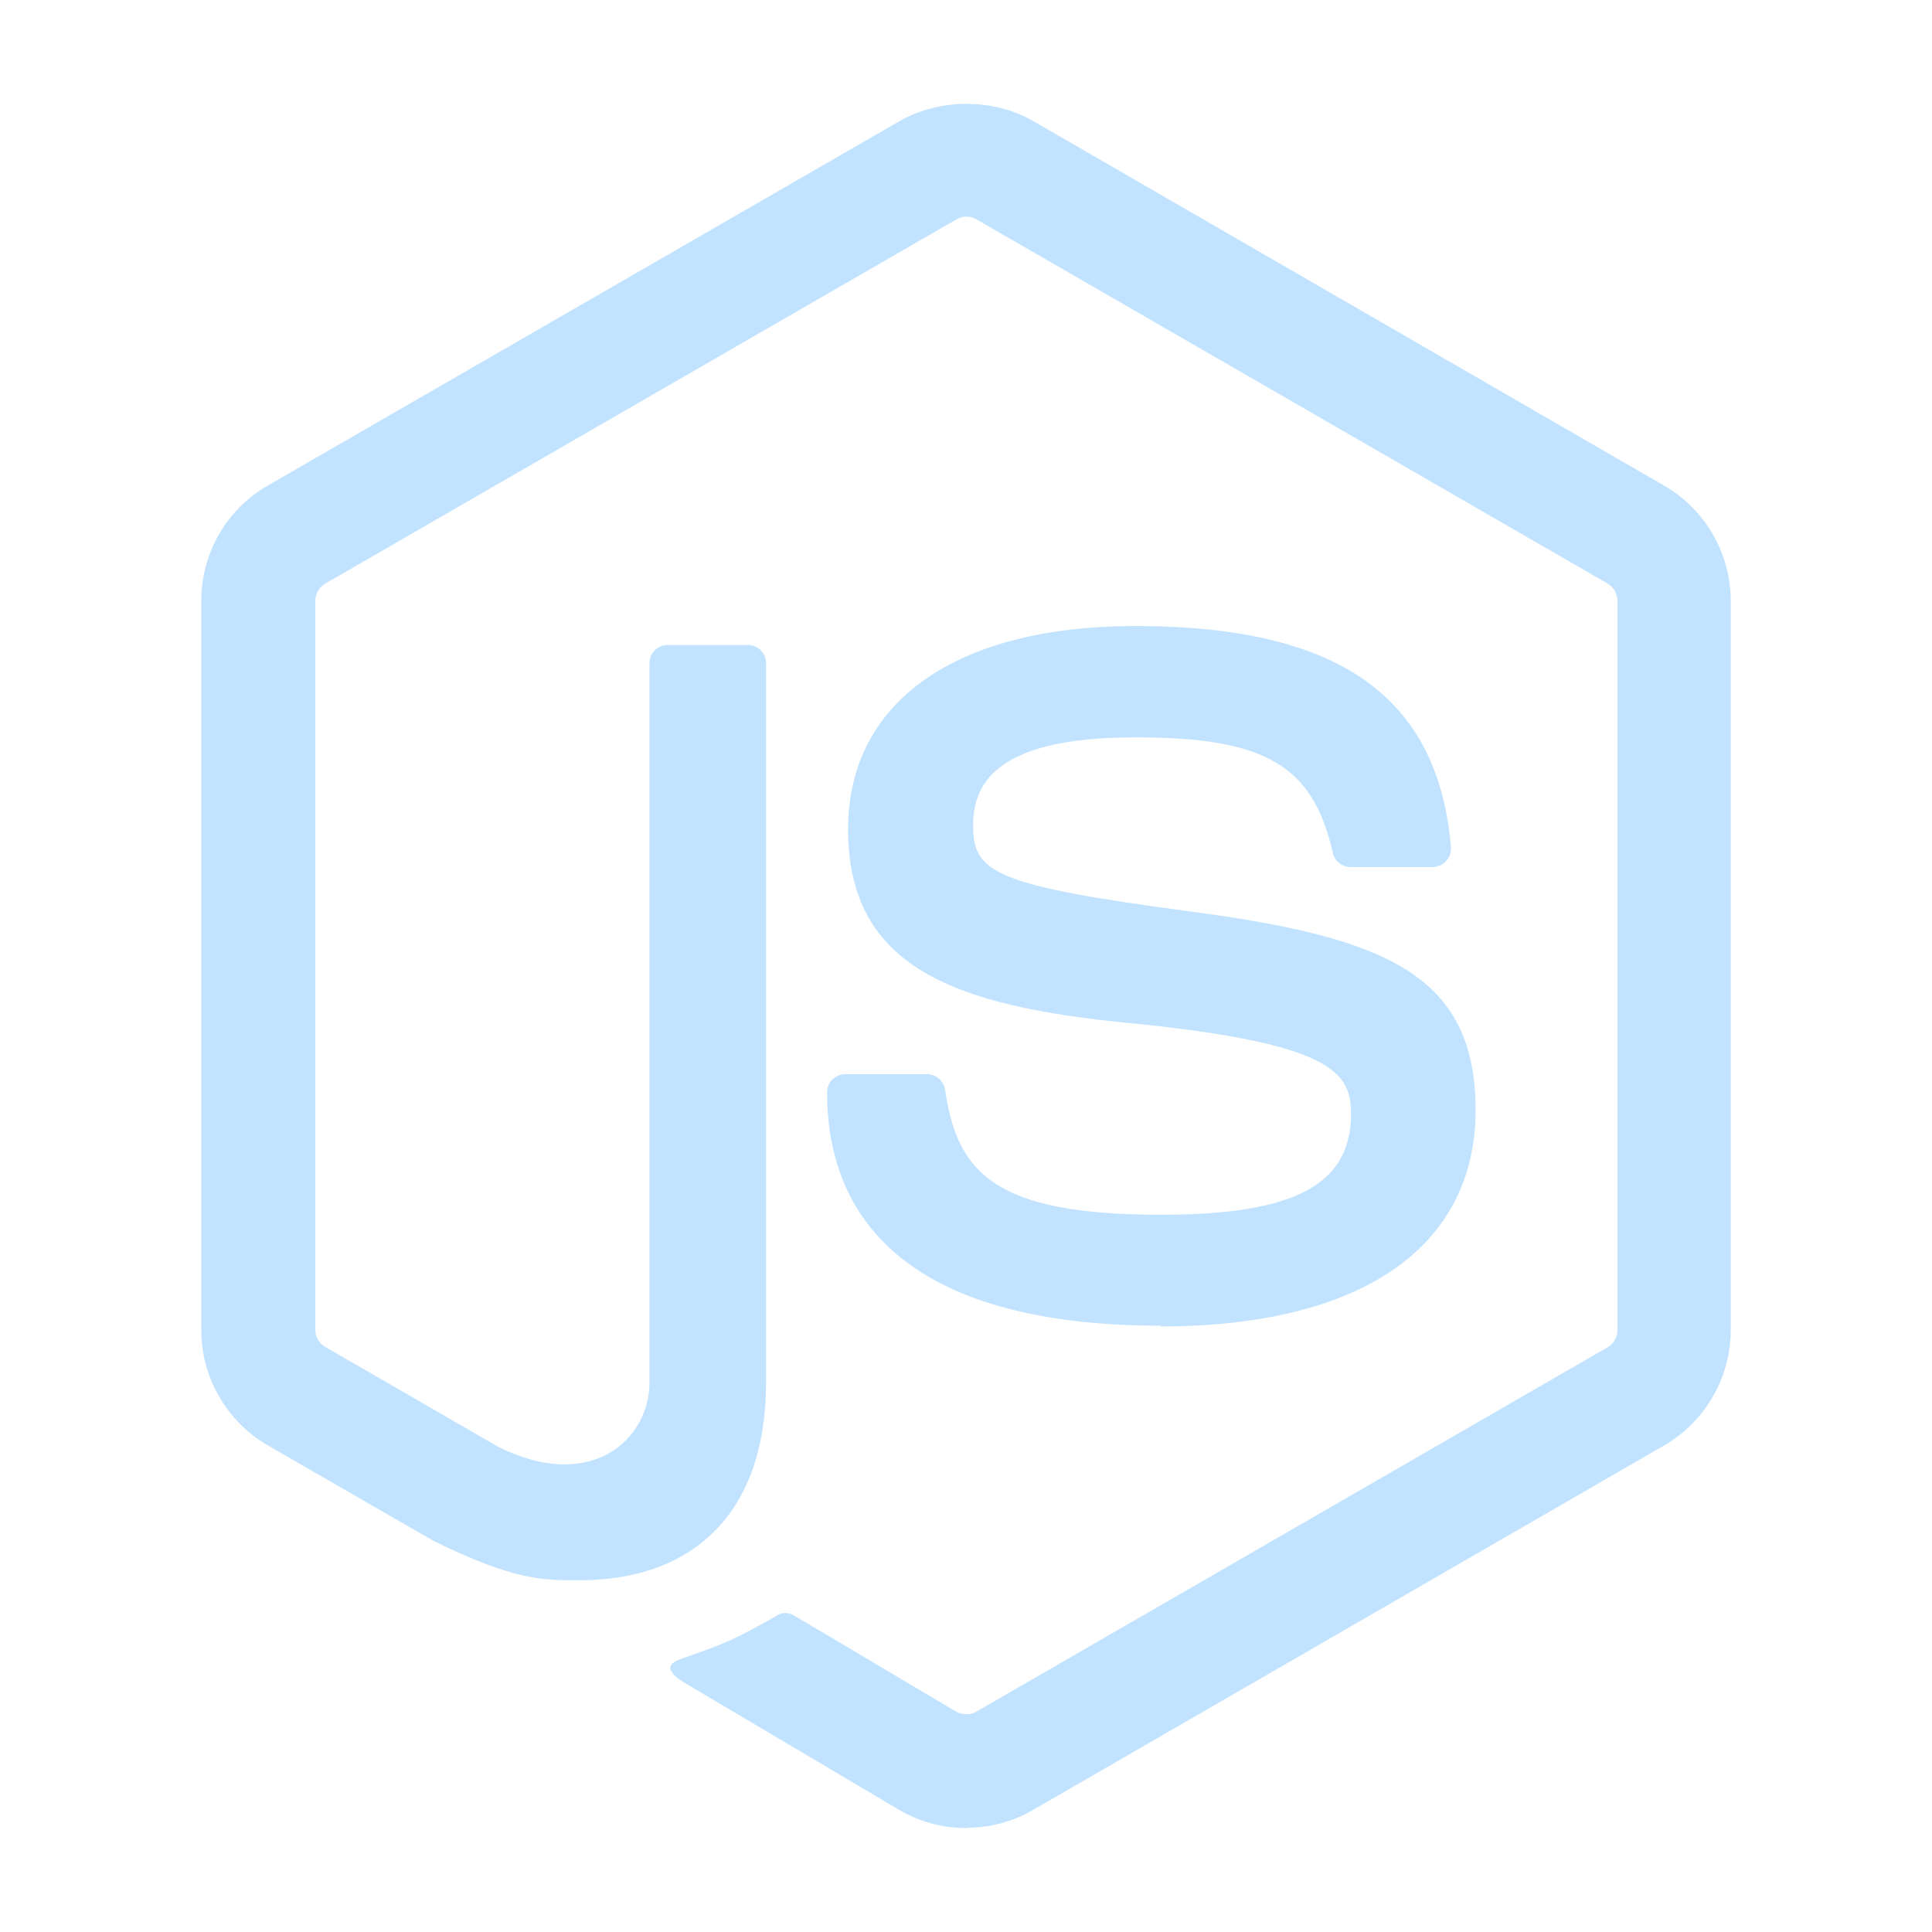
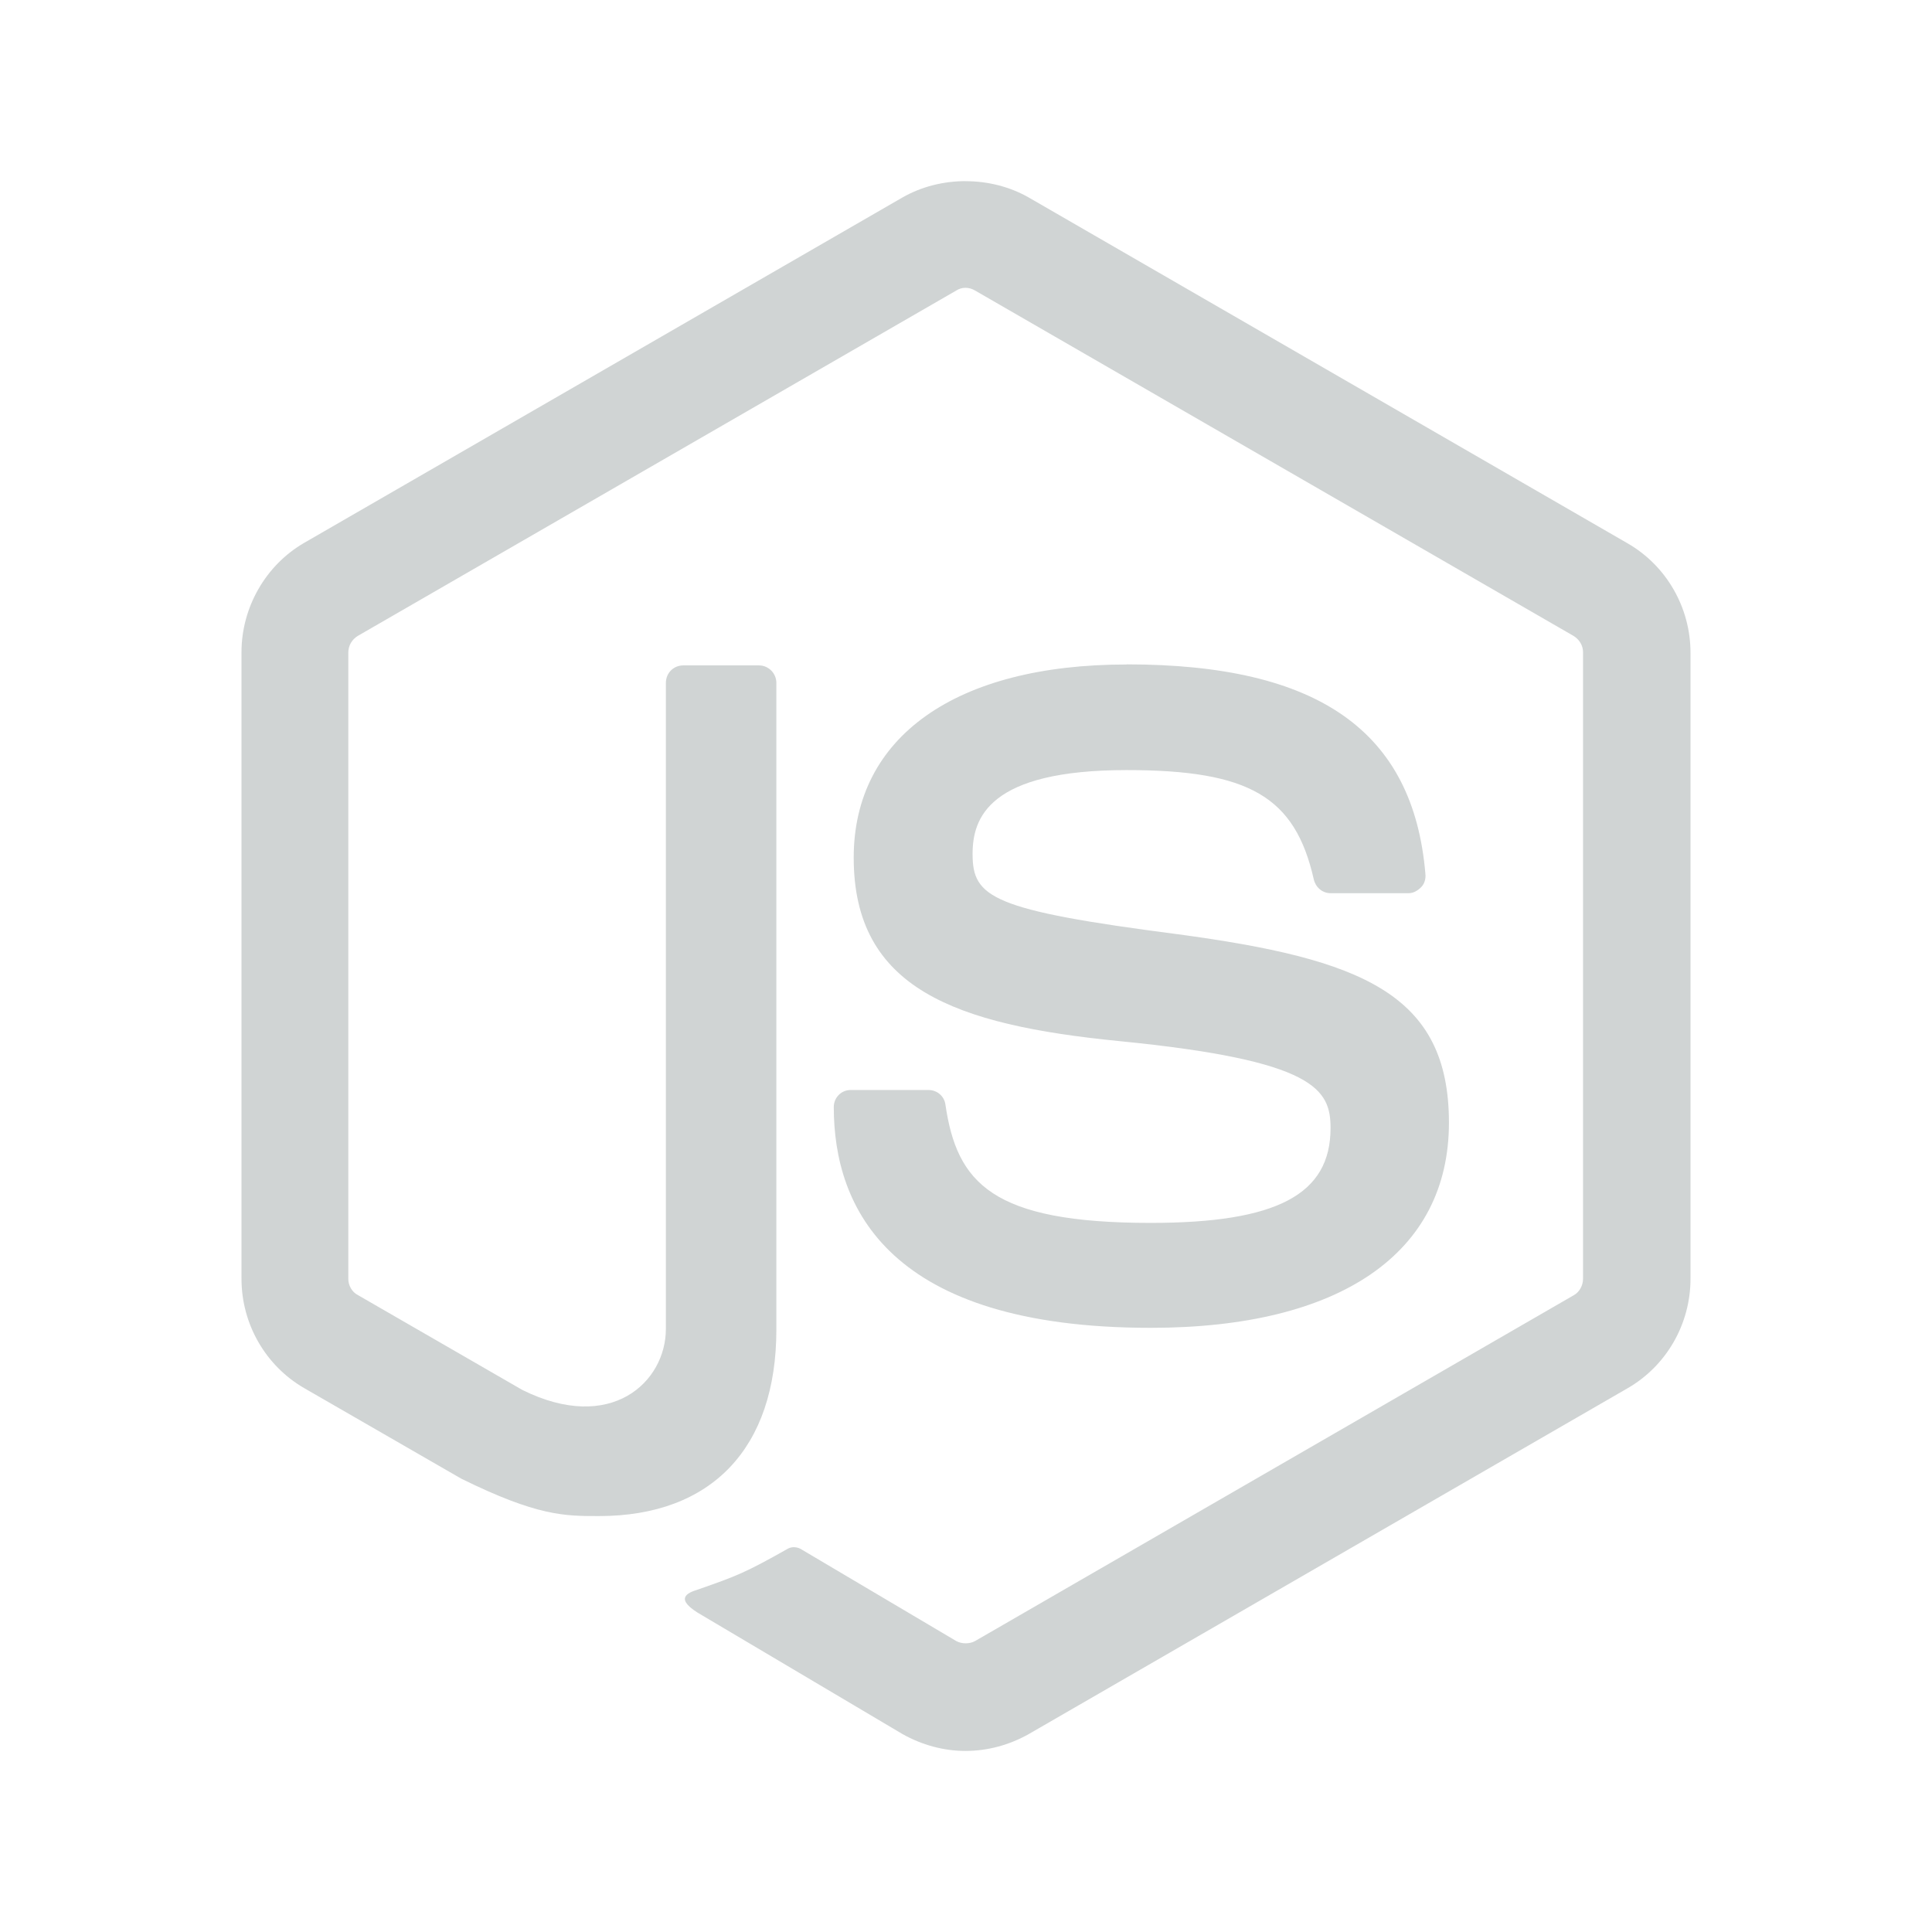
- <svg xmlns="http://www.w3.org/2000/svg" viewBox="0,0,256,256" width="50px" height="50px" fill-rule="nonzero" fill="#c2e3ff">
-   <g fill="#c2e3ff" fill-rule="nonzero" stroke="none" stroke-width="1" stroke-linecap="butt" stroke-linejoin="miter" stroke-miterlimit="10" stroke-dasharray="" stroke-dashoffset="0" font-family="none" font-weight="none" font-size="none" text-anchor="none" style="mix-blend-mode: normal">
-     <g transform="scale(5.33333,5.33333)">
-       <path d="M24.007,45.419c-0.574,0 -1.143,-0.15 -1.646,-0.44l-5.24,-3.103c-0.783,-0.438 -0.401,-0.593 -0.143,-0.682c1.044,-0.365 1.255,-0.448 2.369,-1.081c0.117,-0.067 0.27,-0.043 0.39,0.028l4.026,2.389c0.145,0.079 0.352,0.079 0.486,0l15.697,-9.061c0.145,-0.083 0.24,-0.251 0.24,-0.424v-18.113c0,-0.181 -0.094,-0.342 -0.243,-0.432l-15.69,-9.054c-0.145,-0.086 -0.338,-0.086 -0.483,0l-15.688,9.053c-0.152,0.086 -0.249,0.255 -0.249,0.428v18.114c0,0.173 0.094,0.338 0.244,0.42l4.299,2.483c2.334,1.167 3.76,-0.208 3.76,-1.591v-17.877c0,-0.255 0.2,-0.452 0.456,-0.452h1.988c0.248,0 0.452,0.196 0.452,0.452v17.886c0,3.112 -1.697,4.9 -4.648,4.9c-0.908,0 -1.623,0 -3.619,-0.982l-4.118,-2.373c-1.018,-0.59 -1.647,-1.691 -1.647,-2.865v-18.114c0,-1.179 0.629,-2.279 1.646,-2.861l15.714,-9.065c0.994,-0.562 2.314,-0.562 3.301,0l15.694,9.069c1.012,0.585 1.645,1.682 1.645,2.861v18.114c0,1.175 -0.633,2.271 -1.646,2.861l-15.694,9.064c-0.503,0.291 -1.073,0.44 -1.654,0.44" />
-       <path d="M28.856,32.937c-6.868,0 -8.308,-3.153 -8.308,-5.797c0,-0.251 0.203,-0.452 0.455,-0.452h2.028c0.224,0 0.413,0.163 0.448,0.384c0.306,2.066 1.218,3.108 5.371,3.108c3.308,0 4.715,-0.747 4.715,-2.502c0,-1.01 -0.401,-1.76 -5.54,-2.263c-4.299,-0.424 -6.955,-1.371 -6.955,-4.809c0,-3.167 2.672,-5.053 7.147,-5.053c5.026,0 7.517,1.745 7.831,5.493c0.012,0.13 -0.035,0.255 -0.122,0.35c-0.086,0.09 -0.208,0.145 -0.334,0.145h-2.039c-0.212,0 -0.397,-0.149 -0.44,-0.354c-0.491,-2.173 -1.678,-2.868 -4.904,-2.868c-3.611,0 -4.031,1.257 -4.031,2.2c0,1.143 0.495,1.477 5.367,2.122c4.825,0.64 7.116,1.544 7.116,4.935c0,3.418 -2.853,5.379 -7.827,5.379" />
+ <svg xmlns="http://www.w3.org/2000/svg" viewBox="0,0,256,256" width="50px" height="50px">
+   <g fill="#d0d4d4" fill-rule="nonzero" stroke="none" stroke-width="1" stroke-linecap="butt" stroke-linejoin="miter" stroke-miterlimit="10" stroke-dasharray="" stroke-dashoffset="0" font-family="none" font-weight="none" font-size="none" text-anchor="none" style="mix-blend-mode: normal">
+     <g transform="scale(8,8)">
+       <path d="M15.994,3c-0.365,0 -0.73,0.09 -1.045,0.27l-9.91,5.721c-0.64,0.37 -1.039,1.071 -1.039,1.811v10.379c0,0.75 0.399,1.441 1.039,1.811l2.602,1.5c1.26,0.62 1.709,0.619 2.279,0.619c1.87,0 2.939,-1.13 2.939,-3.09v-10.709c0,-0.16 -0.129,-0.291 -0.289,-0.291h-1.25c-0.17,0 -0.291,0.131 -0.291,0.291v10.699c0,0.88 -0.909,1.74 -2.379,1.01l-2.721,-1.57c-0.1,-0.05 -0.16,-0.16 -0.16,-0.27v-10.369c0,-0.12 0.06,-0.221 0.16,-0.281l9.91,-5.719c0.09,-0.06 0.211,-0.06 0.311,0l9.91,5.719c0.1,0.06 0.16,0.161 0.16,0.271v10.379c0,0.11 -0.06,0.22 -0.15,0.27l-9.92,5.73c-0.09,0.05 -0.221,0.05 -0.311,0l-2.551,-1.51c-0.07,-0.05 -0.168,-0.06 -0.238,-0.02c-0.71,0.4 -0.84,0.45 -1.5,0.68c-0.16,0.05 -0.41,0.15 0.09,0.43l3.309,1.961c0.32,0.18 0.681,0.279 1.041,0.279c0.37,0 0.729,-0.099 1.049,-0.279l9.922,-5.73c0.64,-0.37 1.039,-1.061 1.039,-1.811v-10.369c0,-0.75 -0.399,-1.441 -1.039,-1.811l-9.922,-5.73c-0.315,-0.18 -0.68,-0.27 -1.045,-0.27zM18.66,11.006c-2.83,0 -4.52,1.199 -4.52,3.199c0,2.17 1.678,2.769 4.398,3.039c3.25,0.32 3.5,0.801 3.5,1.441c0,1.1 -0.889,1.57 -2.979,1.57c-2.63,0 -3.21,-0.661 -3.4,-1.961c-0.02,-0.14 -0.139,-0.24 -0.279,-0.24h-1.291c-0.16,0 -0.279,0.131 -0.279,0.281c0,1.67 0.91,3.658 5.25,3.658c3.14,0 4.939,-1.238 4.939,-3.398c0,-2.14 -1.45,-2.711 -4.49,-3.121c-3.09,-0.4 -3.4,-0.61 -3.4,-1.33c0,-0.6 0.271,-1.389 2.551,-1.389c2.03,0 2.79,0.439 3.1,1.809c0.03,0.13 0.139,0.23 0.279,0.23h1.291c0.08,0 0.149,-0.04 0.209,-0.1c0.05,-0.05 0.08,-0.131 0.07,-0.221c-0.2,-2.36 -1.769,-3.469 -4.949,-3.469z" />
    </g>
  </g>
</svg>
